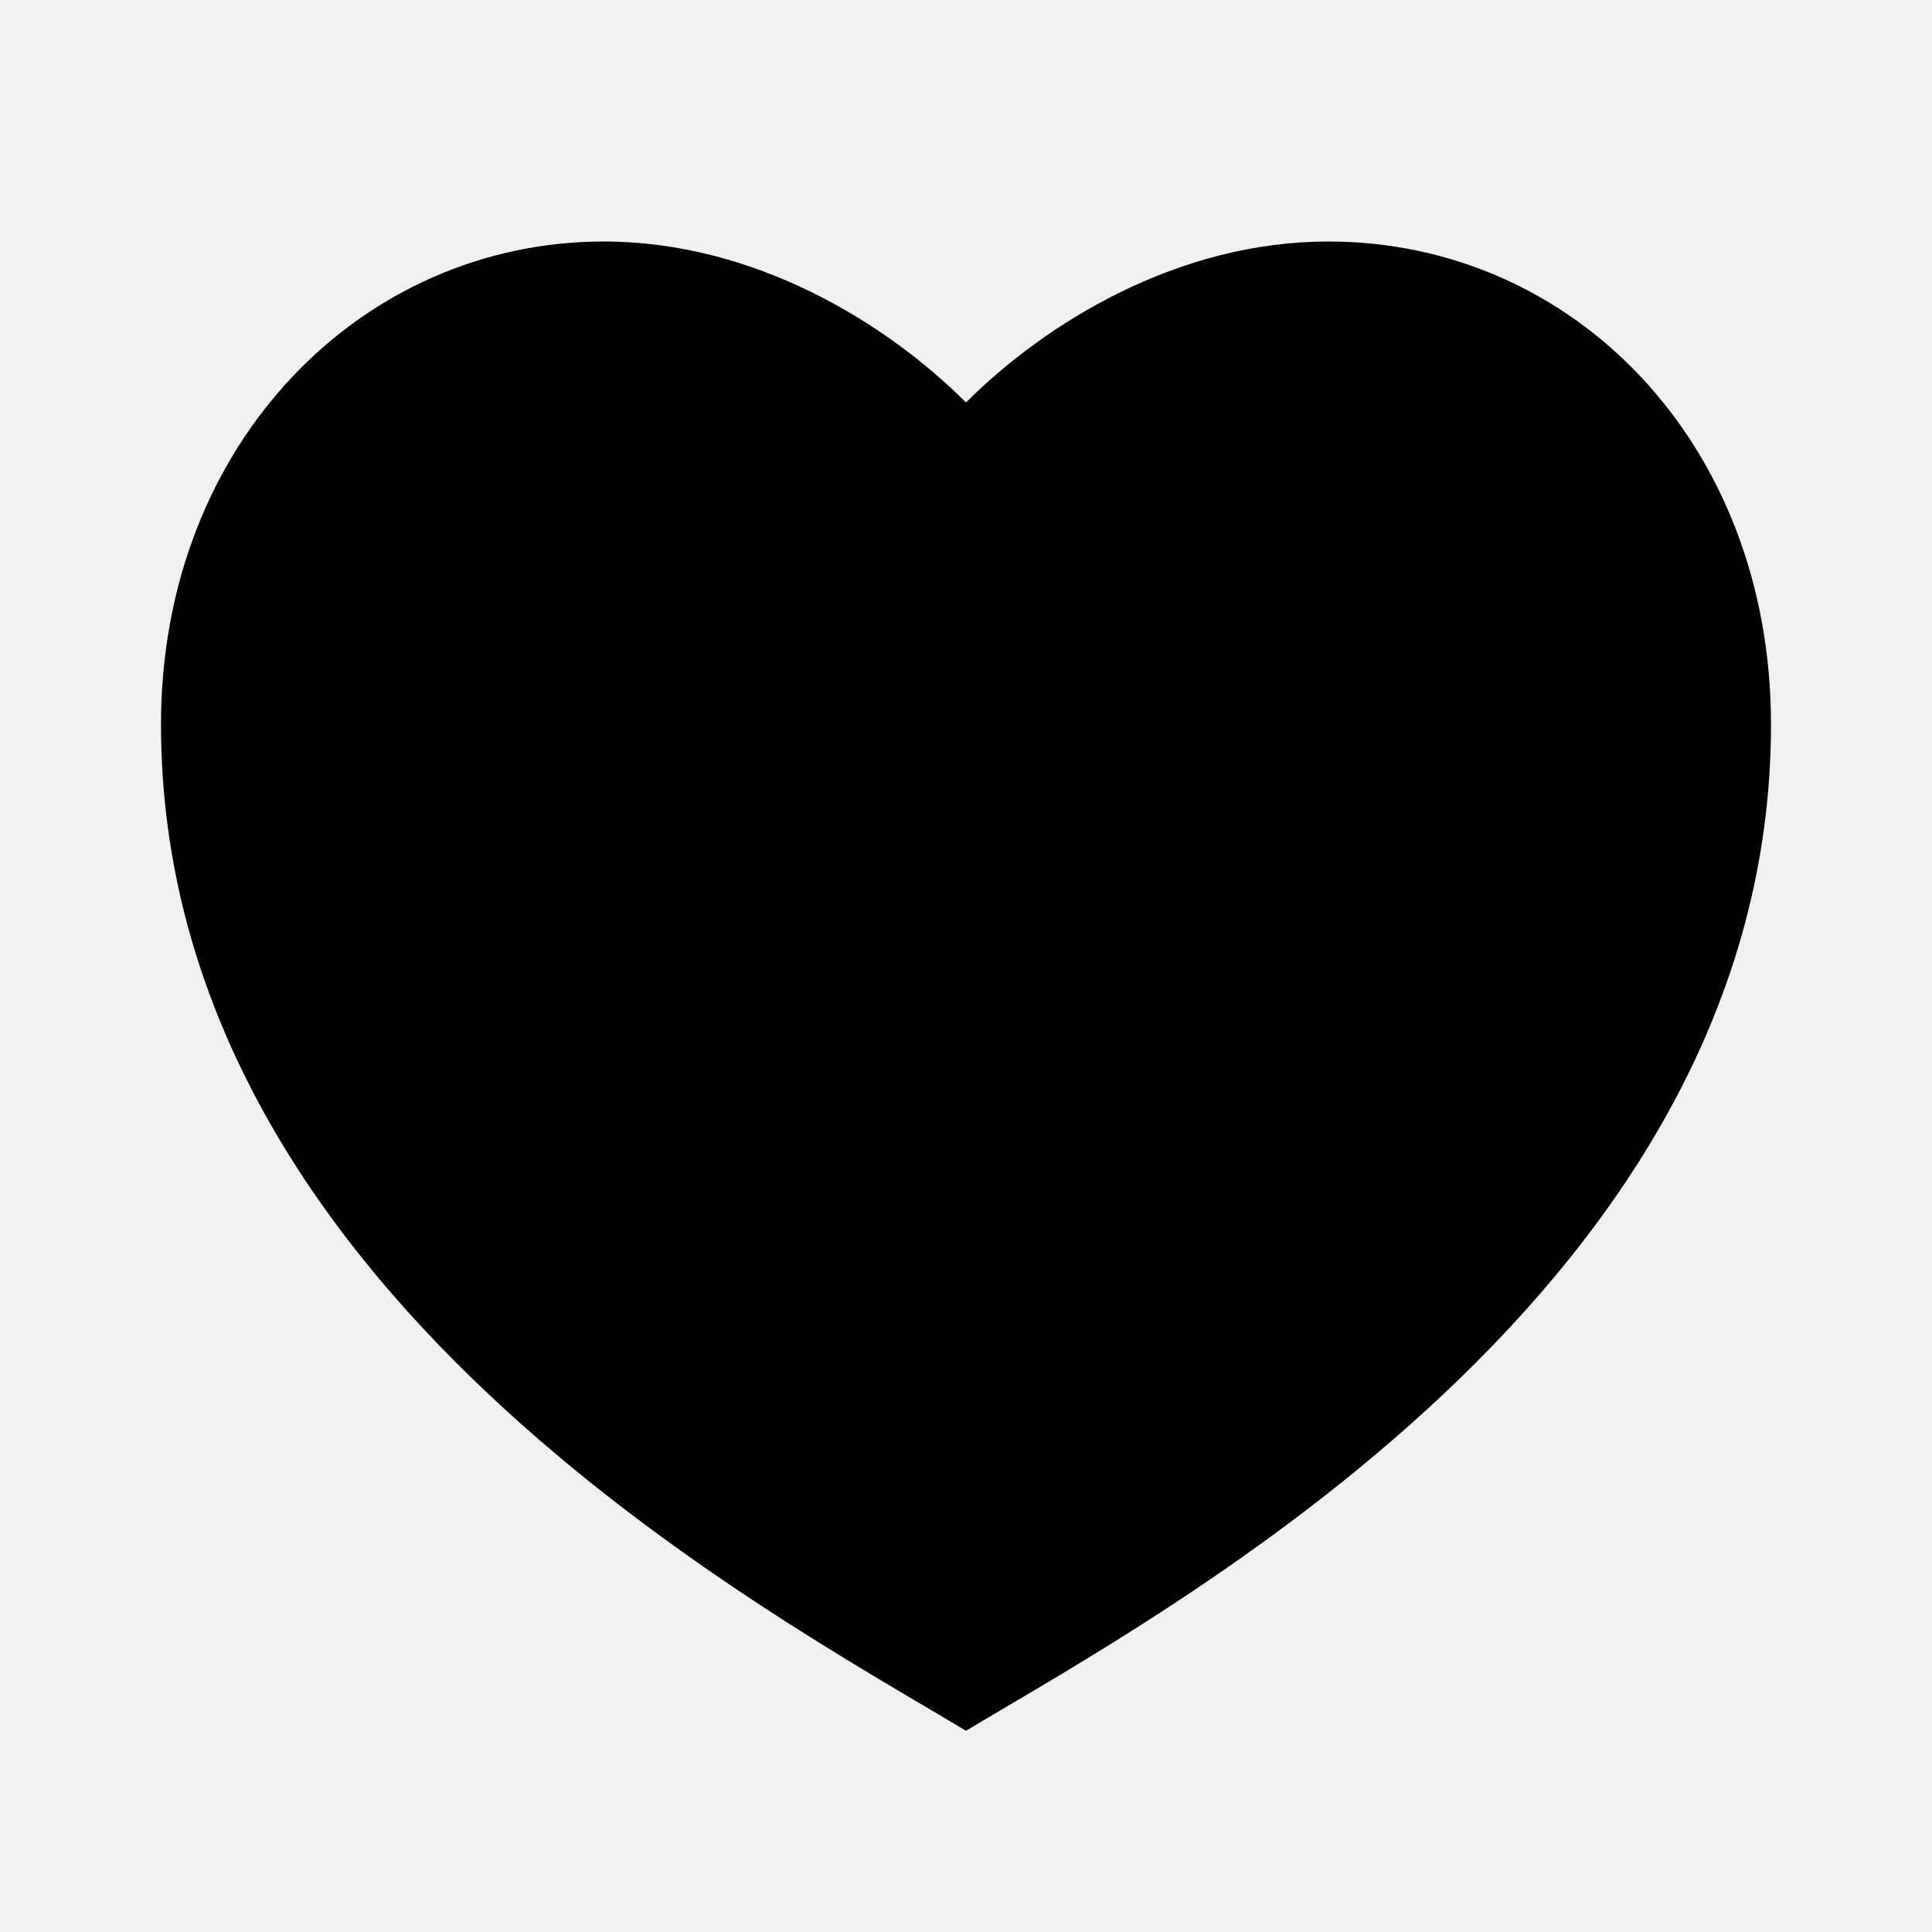
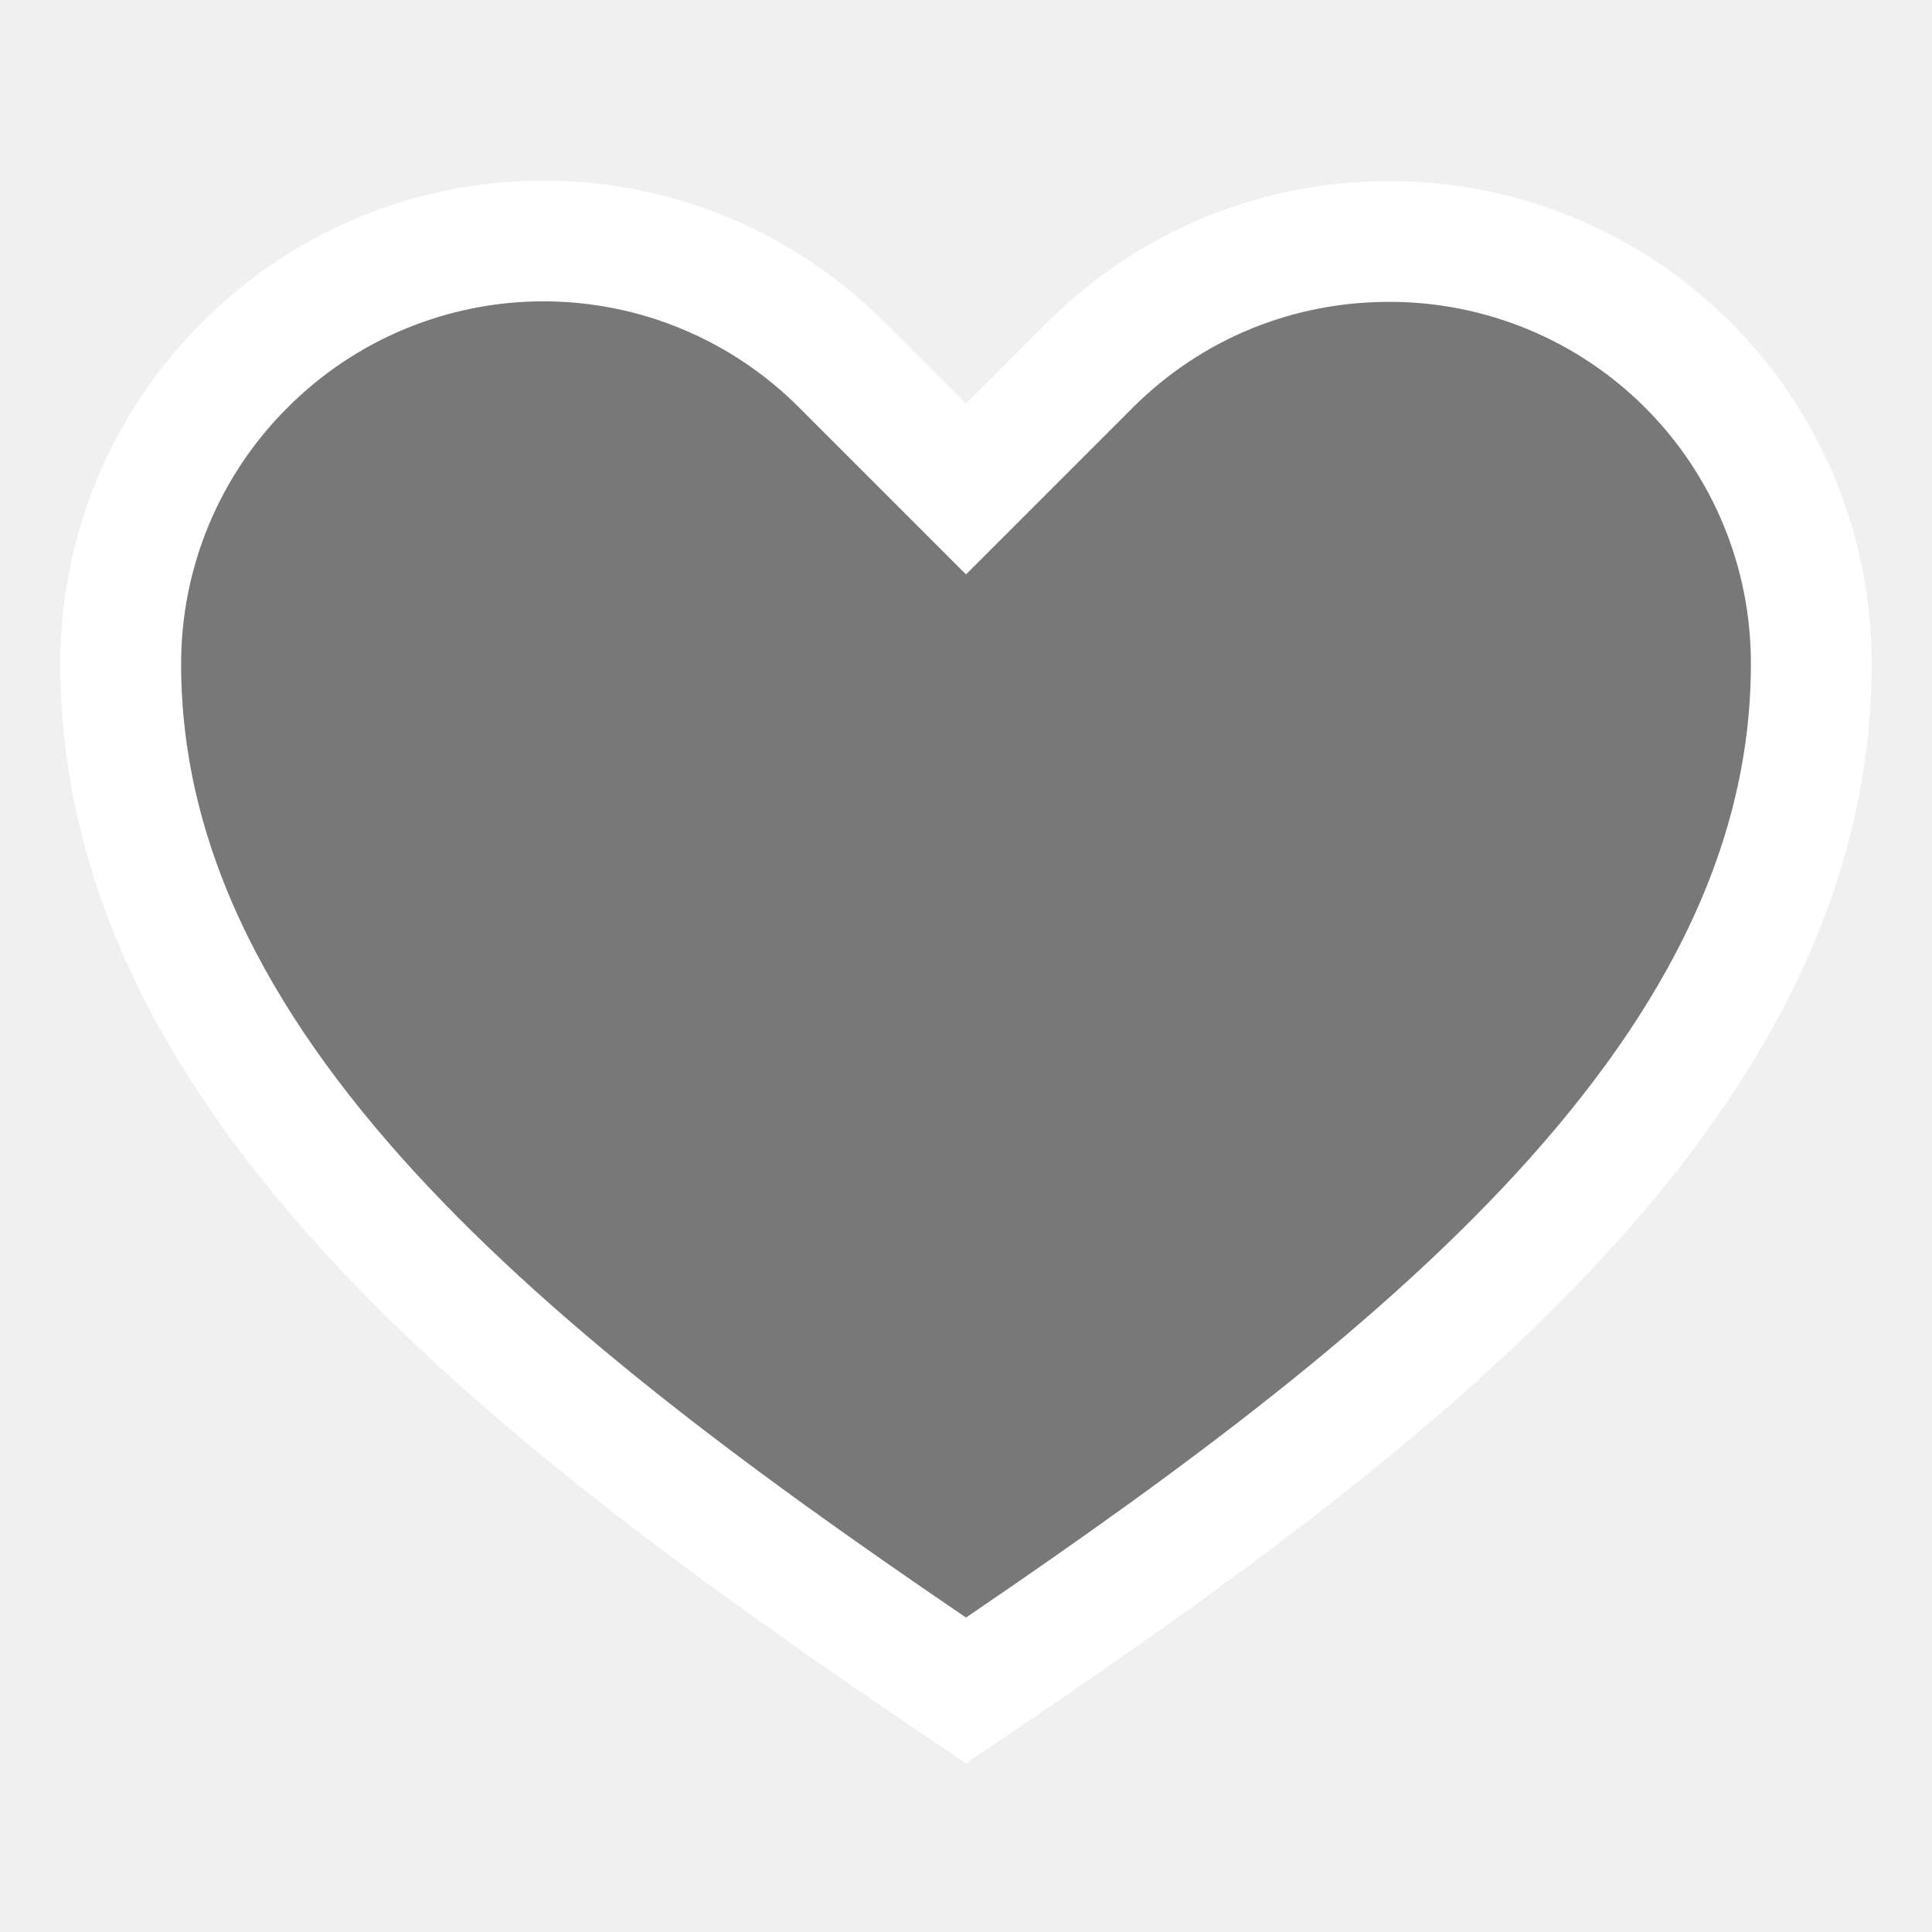
- <svg xmlns="http://www.w3.org/2000/svg" viewBox="0 0 24 24" fill="currentColor">
-   <path d="M16.5 3C19.538 3 22 5.5 22 9C22 16 14.5 20 12 21.5C9.5 20 2 16 2 9C2 5.5 4.5 3 7.5 3C9.36 3 11 4 12 5C13 4 14.64 3 16.5 3Z" />
+ <svg xmlns="http://www.w3.org/2000/svg" viewBox="0 0 32 32" aria-hidden="true" role="presentation" focusable="false" style="display: block; fill: rgba(0, 0, 0, 0.5); height: 24px; width: 24px; stroke: #fff; stroke-width: 2px; overflow: visible;">
+   <path d="M16 28c7-4.73 14-10 14-17a6.98 6.98 0 0 0-7-7c-1.8 0-3.58.68-4.95 2.05L16 8.1l-2.05-2.05a6.98 6.98 0 0 0-9.9 0A6.98 6.98 0 0 0 2 11c0 7 7 12.27 14 17z" />
</svg>
